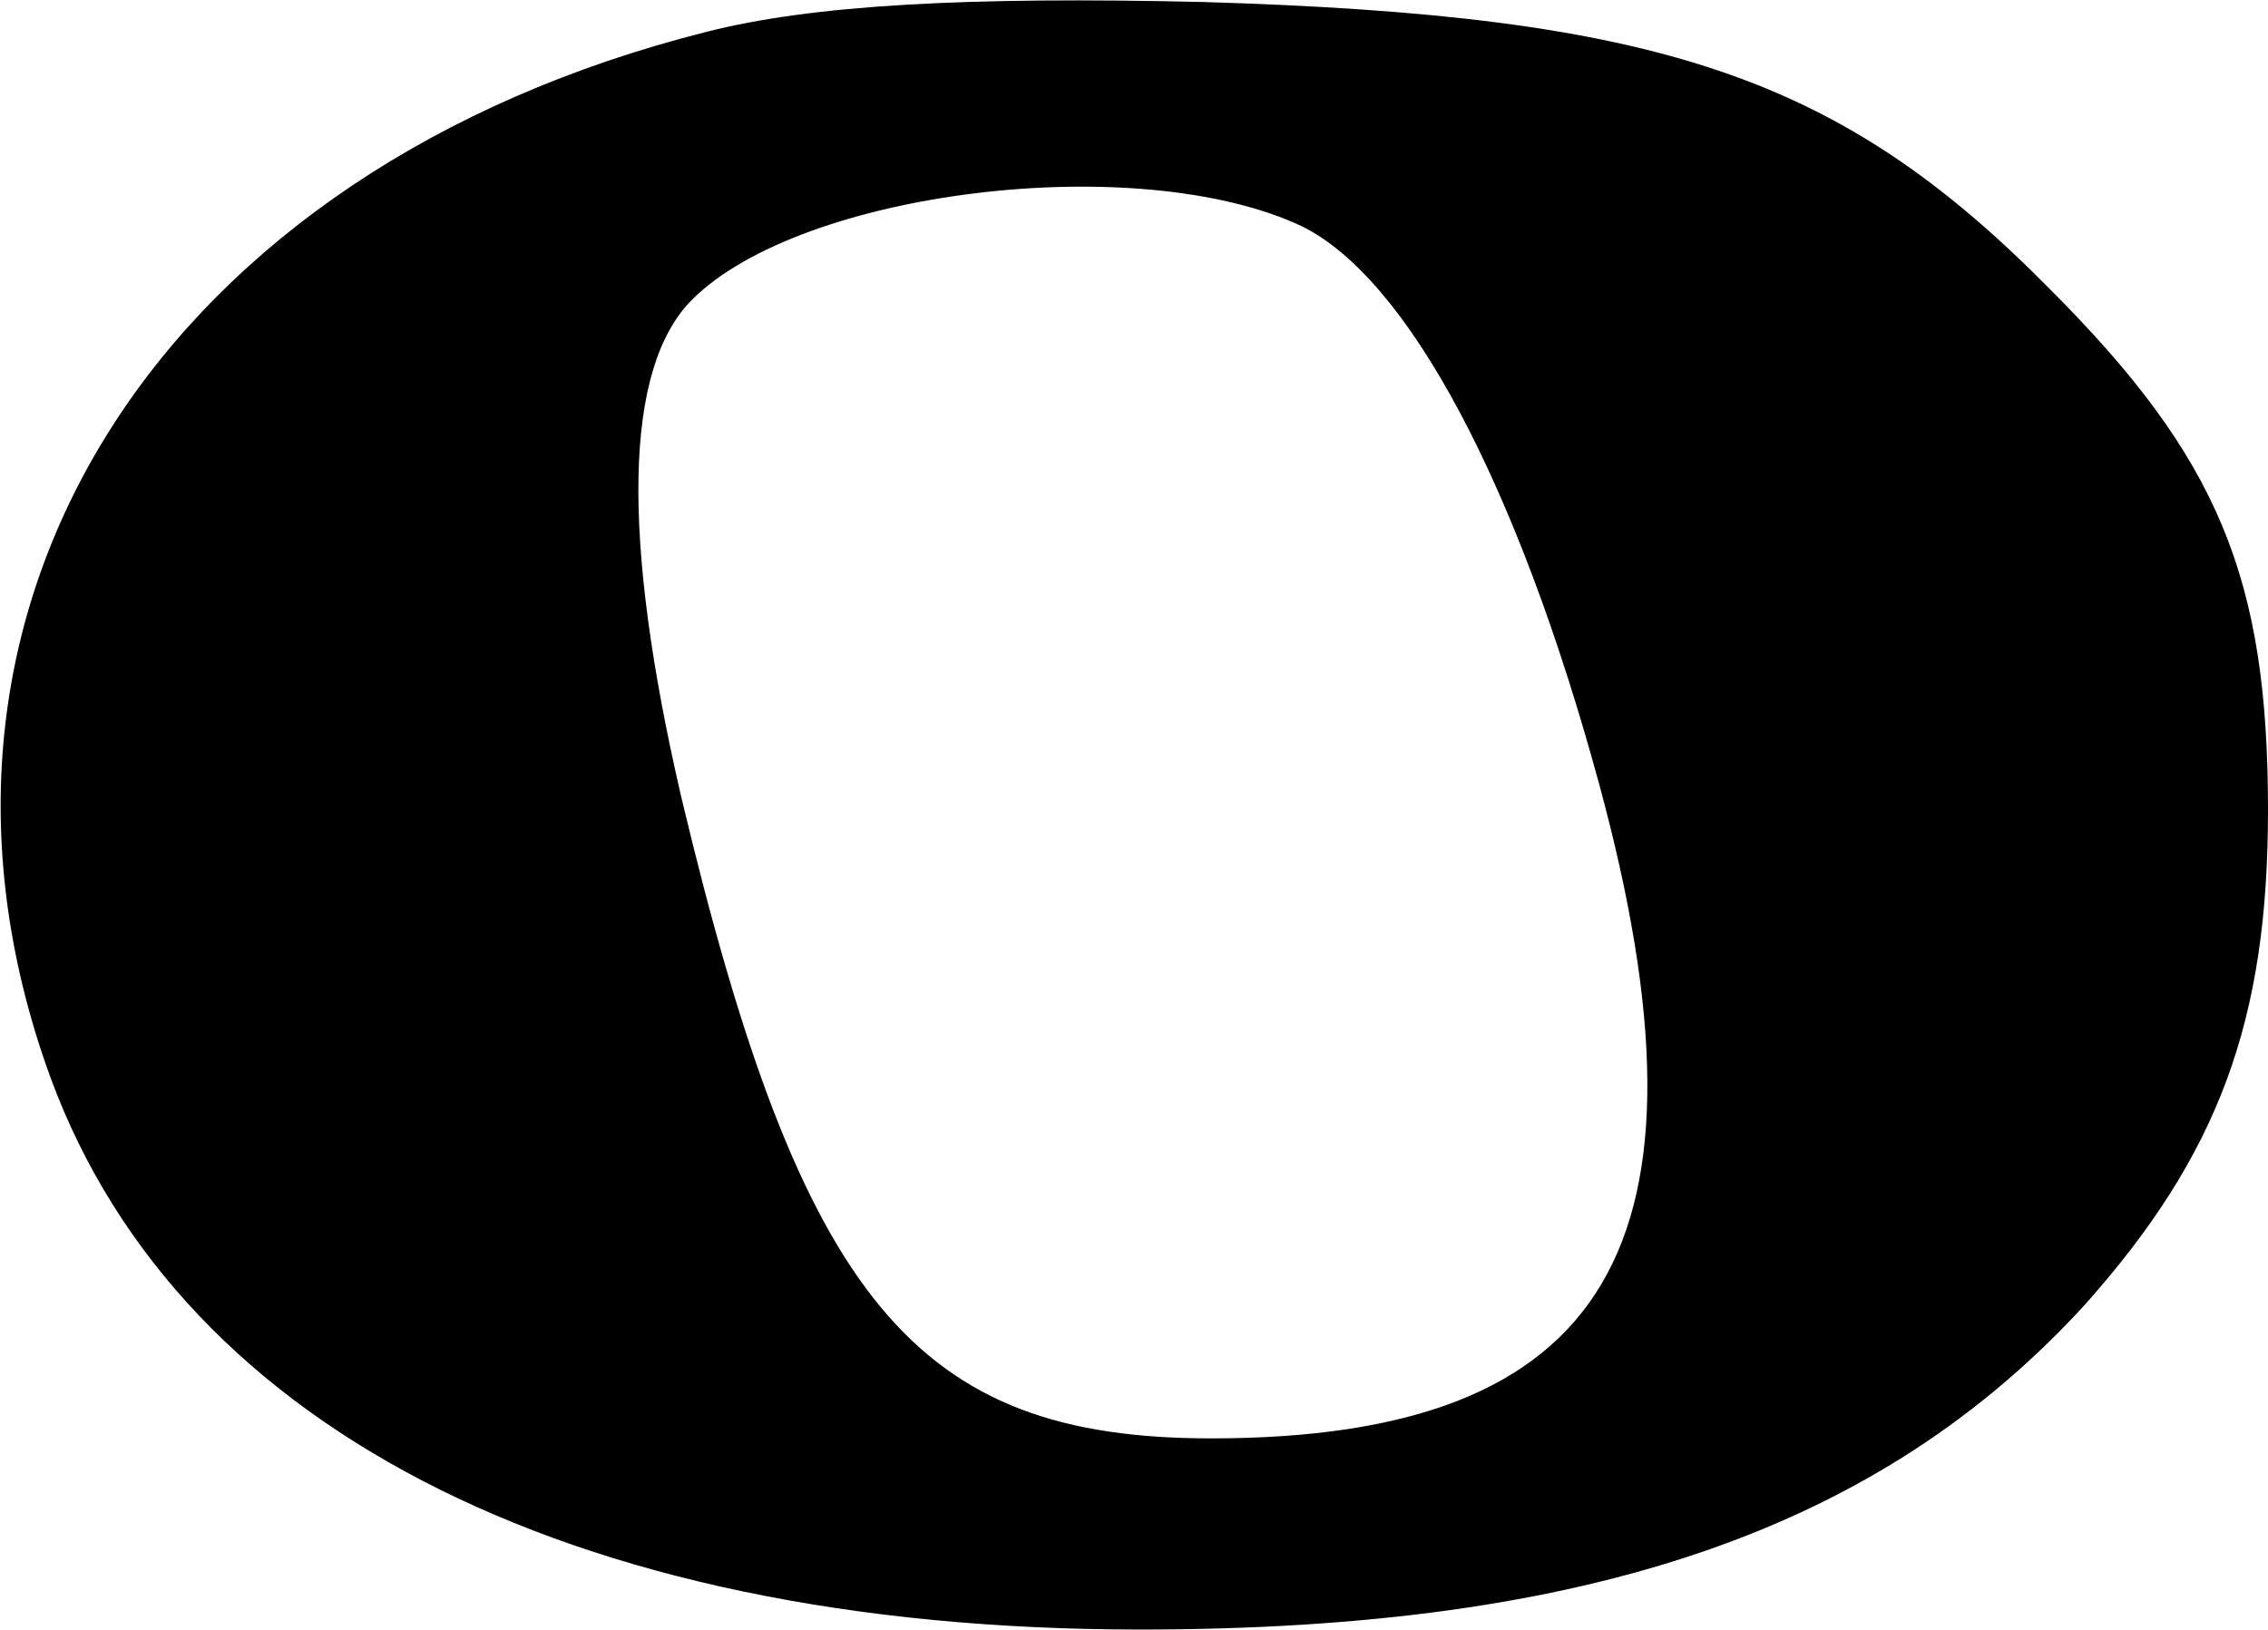
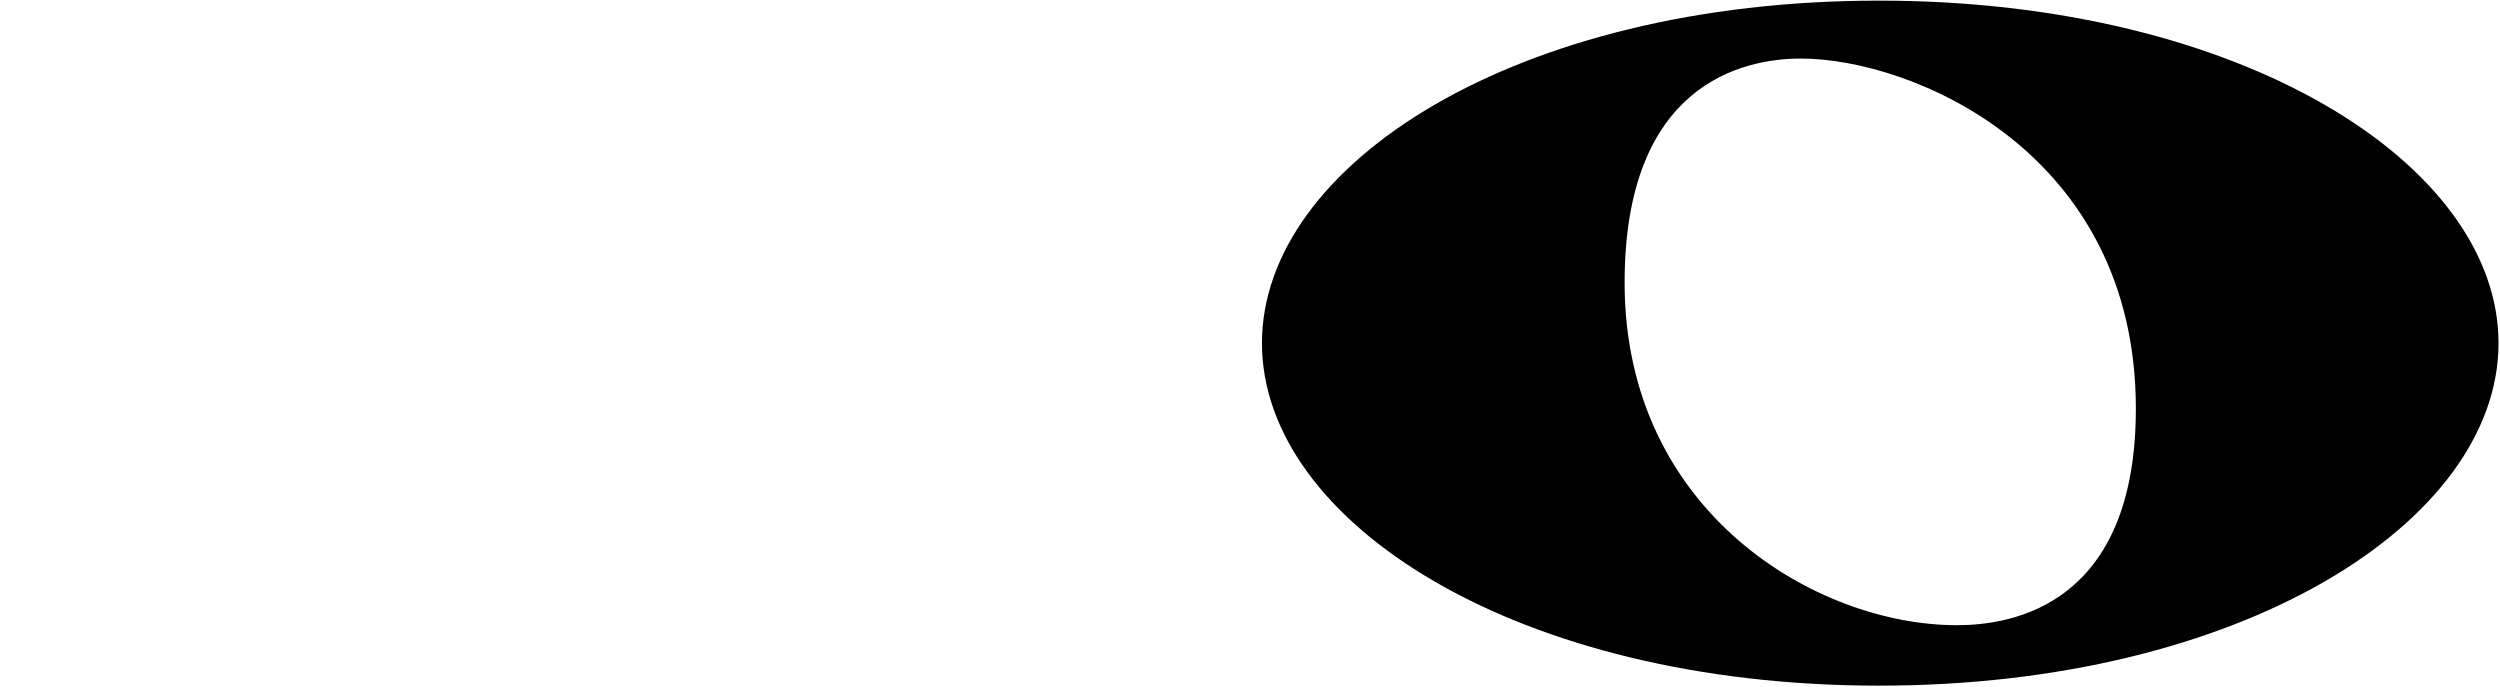
- <svg xmlns="http://www.w3.org/2000/svg" version="1.0" width="83.041pt" height="59.658pt" viewBox="0 0 83.041 59.658" preserveAspectRatio="xMidYMid meet">
-   <g transform="translate(-59.95899,192.6728) scale(0.1,-0.1)" fill="#000000" stroke="none">
-     <path d="M858 1915 c-198 -50 -300 -208 -242 -377 45 -132 190 -208 401 -208 165 0 271 37 346 119 49 55 67 104 67 181 0 85 -18 129 -80 191 -77 78 -143 100 -310 105 -86 2 -143 -1 -182 -11z m218 -71 c39 -19 79 -94 109 -204 46 -169 4 -240 -142 -240 -108 0 -150 50 -194 235 -22 95 -21 157 4 182 40 40 163 55 223 27z" />
+ <svg xmlns="http://www.w3.org/2000/svg" viewBox="0 0 3.962 1.09" width="35.7" height="9.8" fill="currentColor" role="img" aria-hidden="true" preserveAspectRatio="xMidYMid meet">
+   <g transform="translate(2, 0.545)">
+     <path transform="scale(0.004, -0.004)" d="M347 -26c0 102 -89 139 -133 139c-23 0 -70 -10 -70 -89c0 -91 76 -136 132 -136c22 0 71 8 71 86zM245 136c144 0 246 -65 246 -136s-102 -136 -246 -136s-245 65 -245 136s101 136 245 136z" />
  </g>
</svg>
